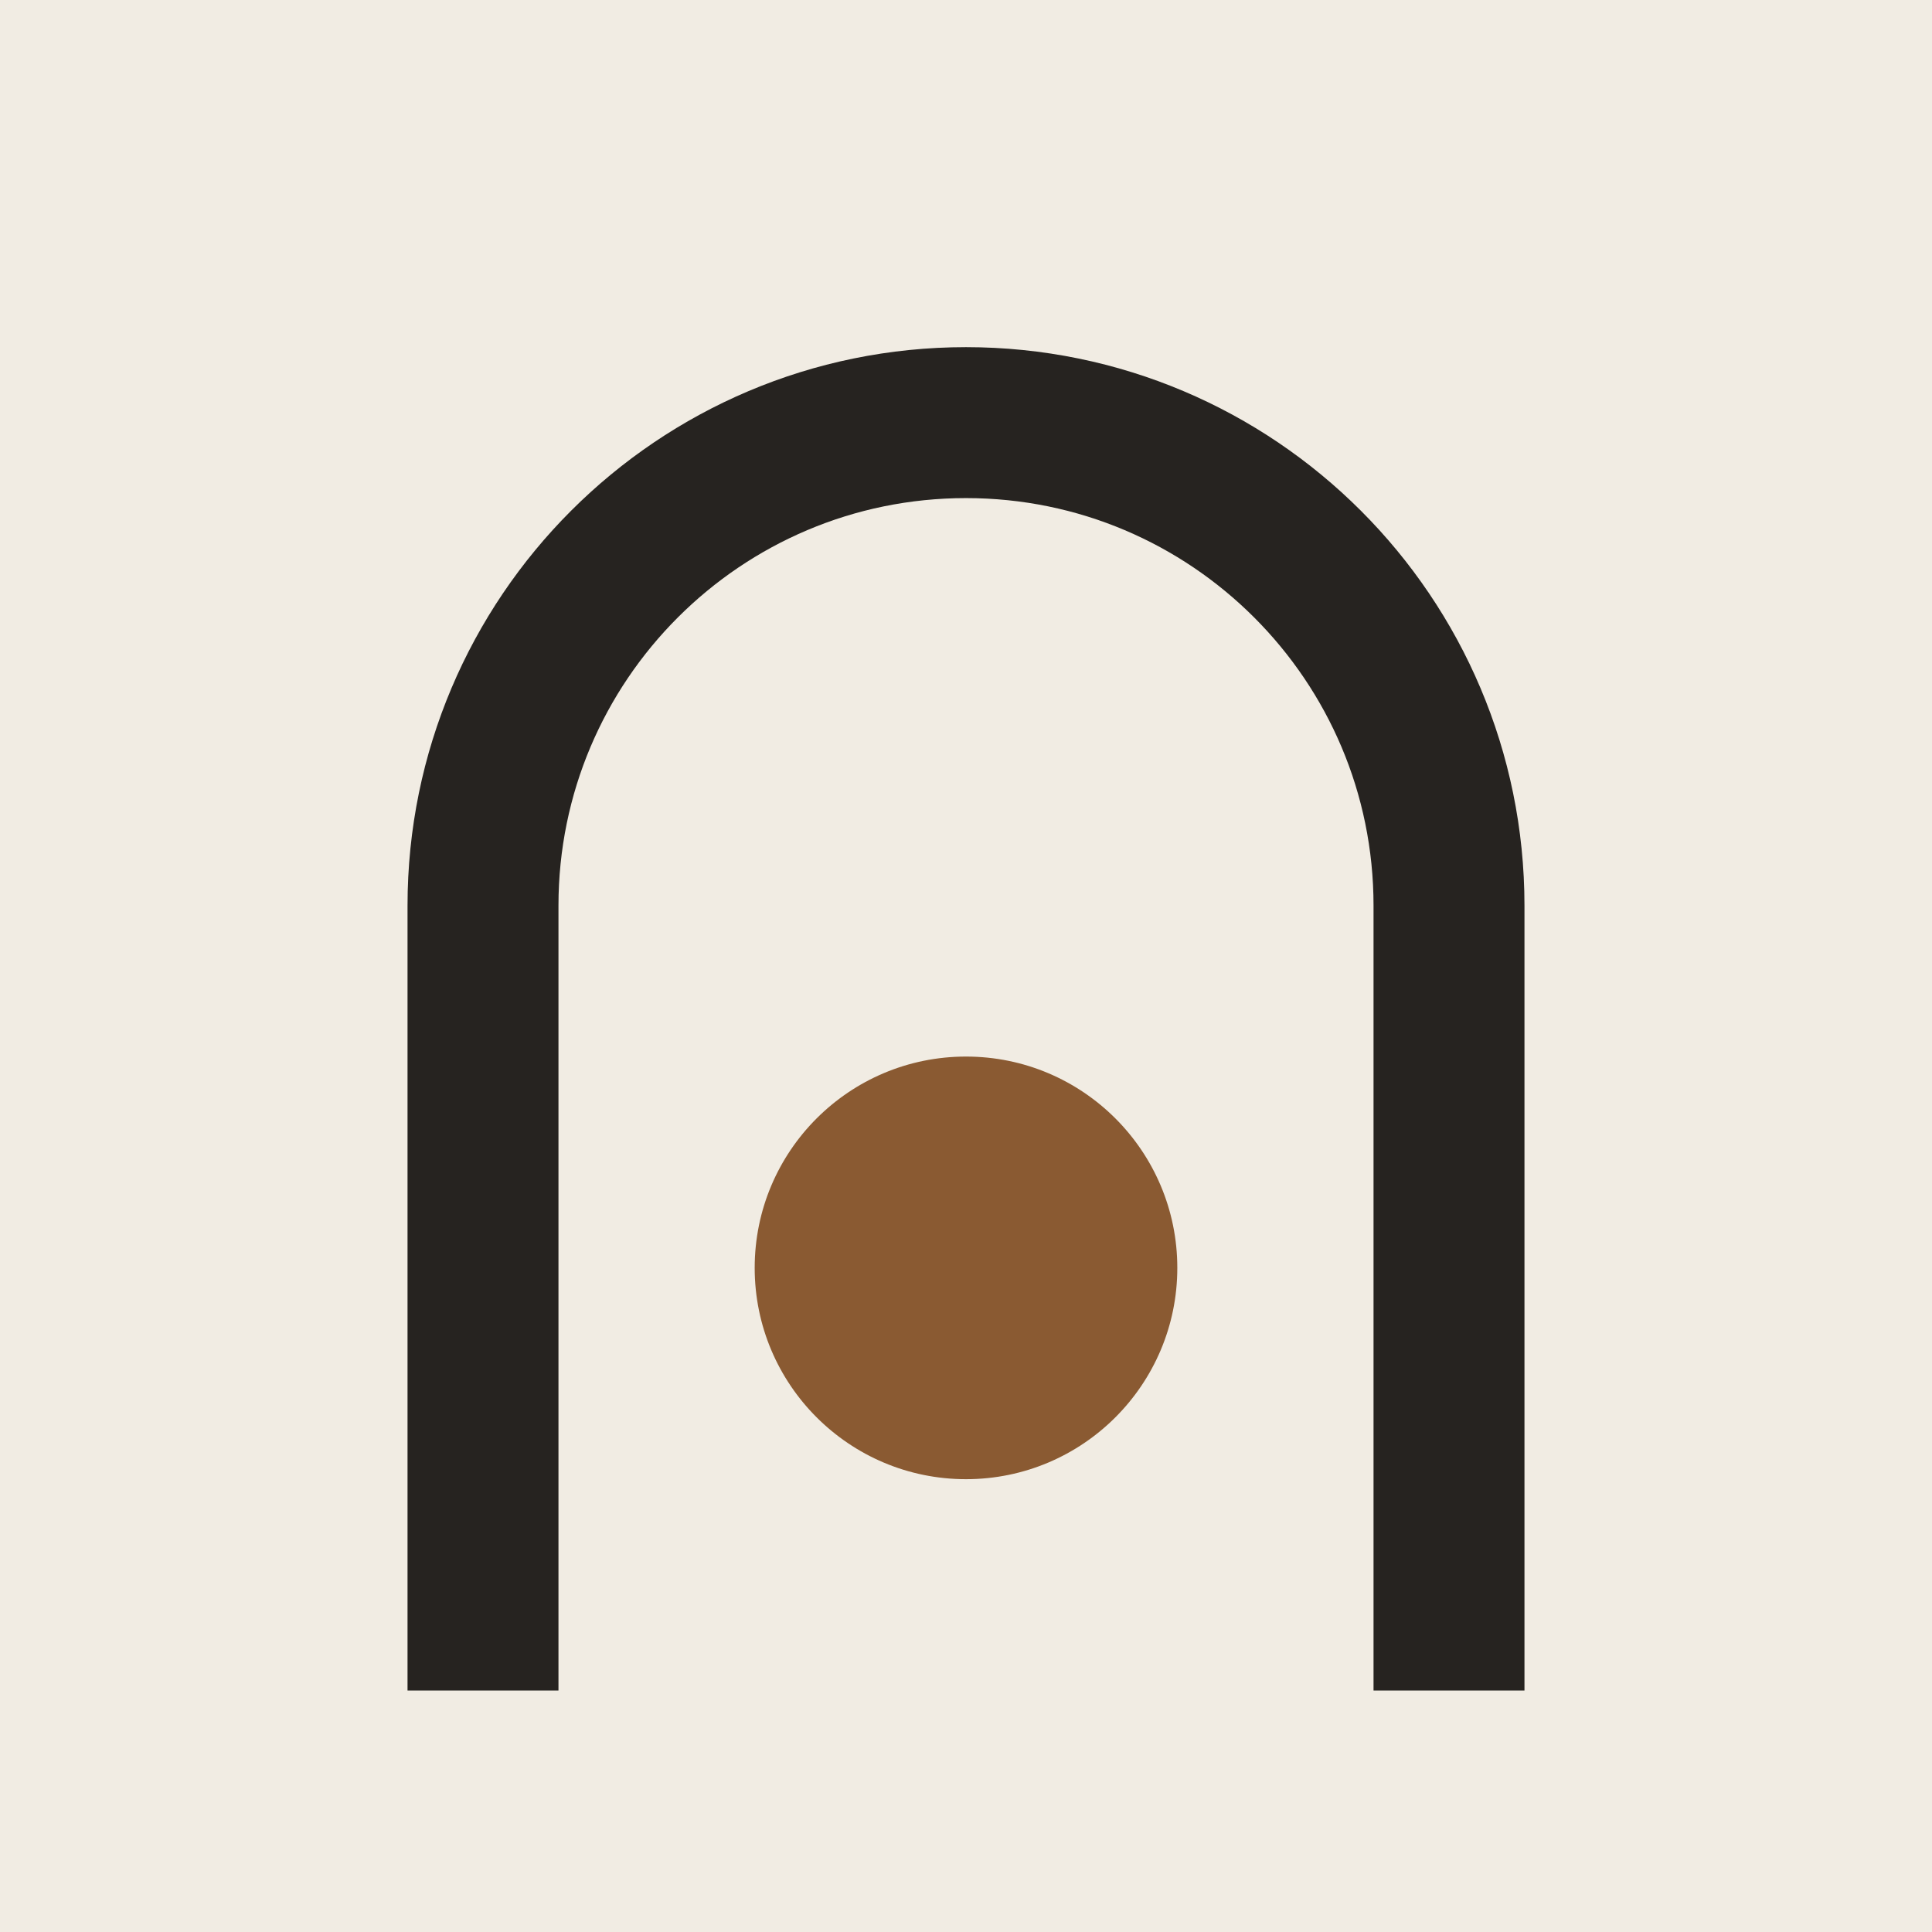
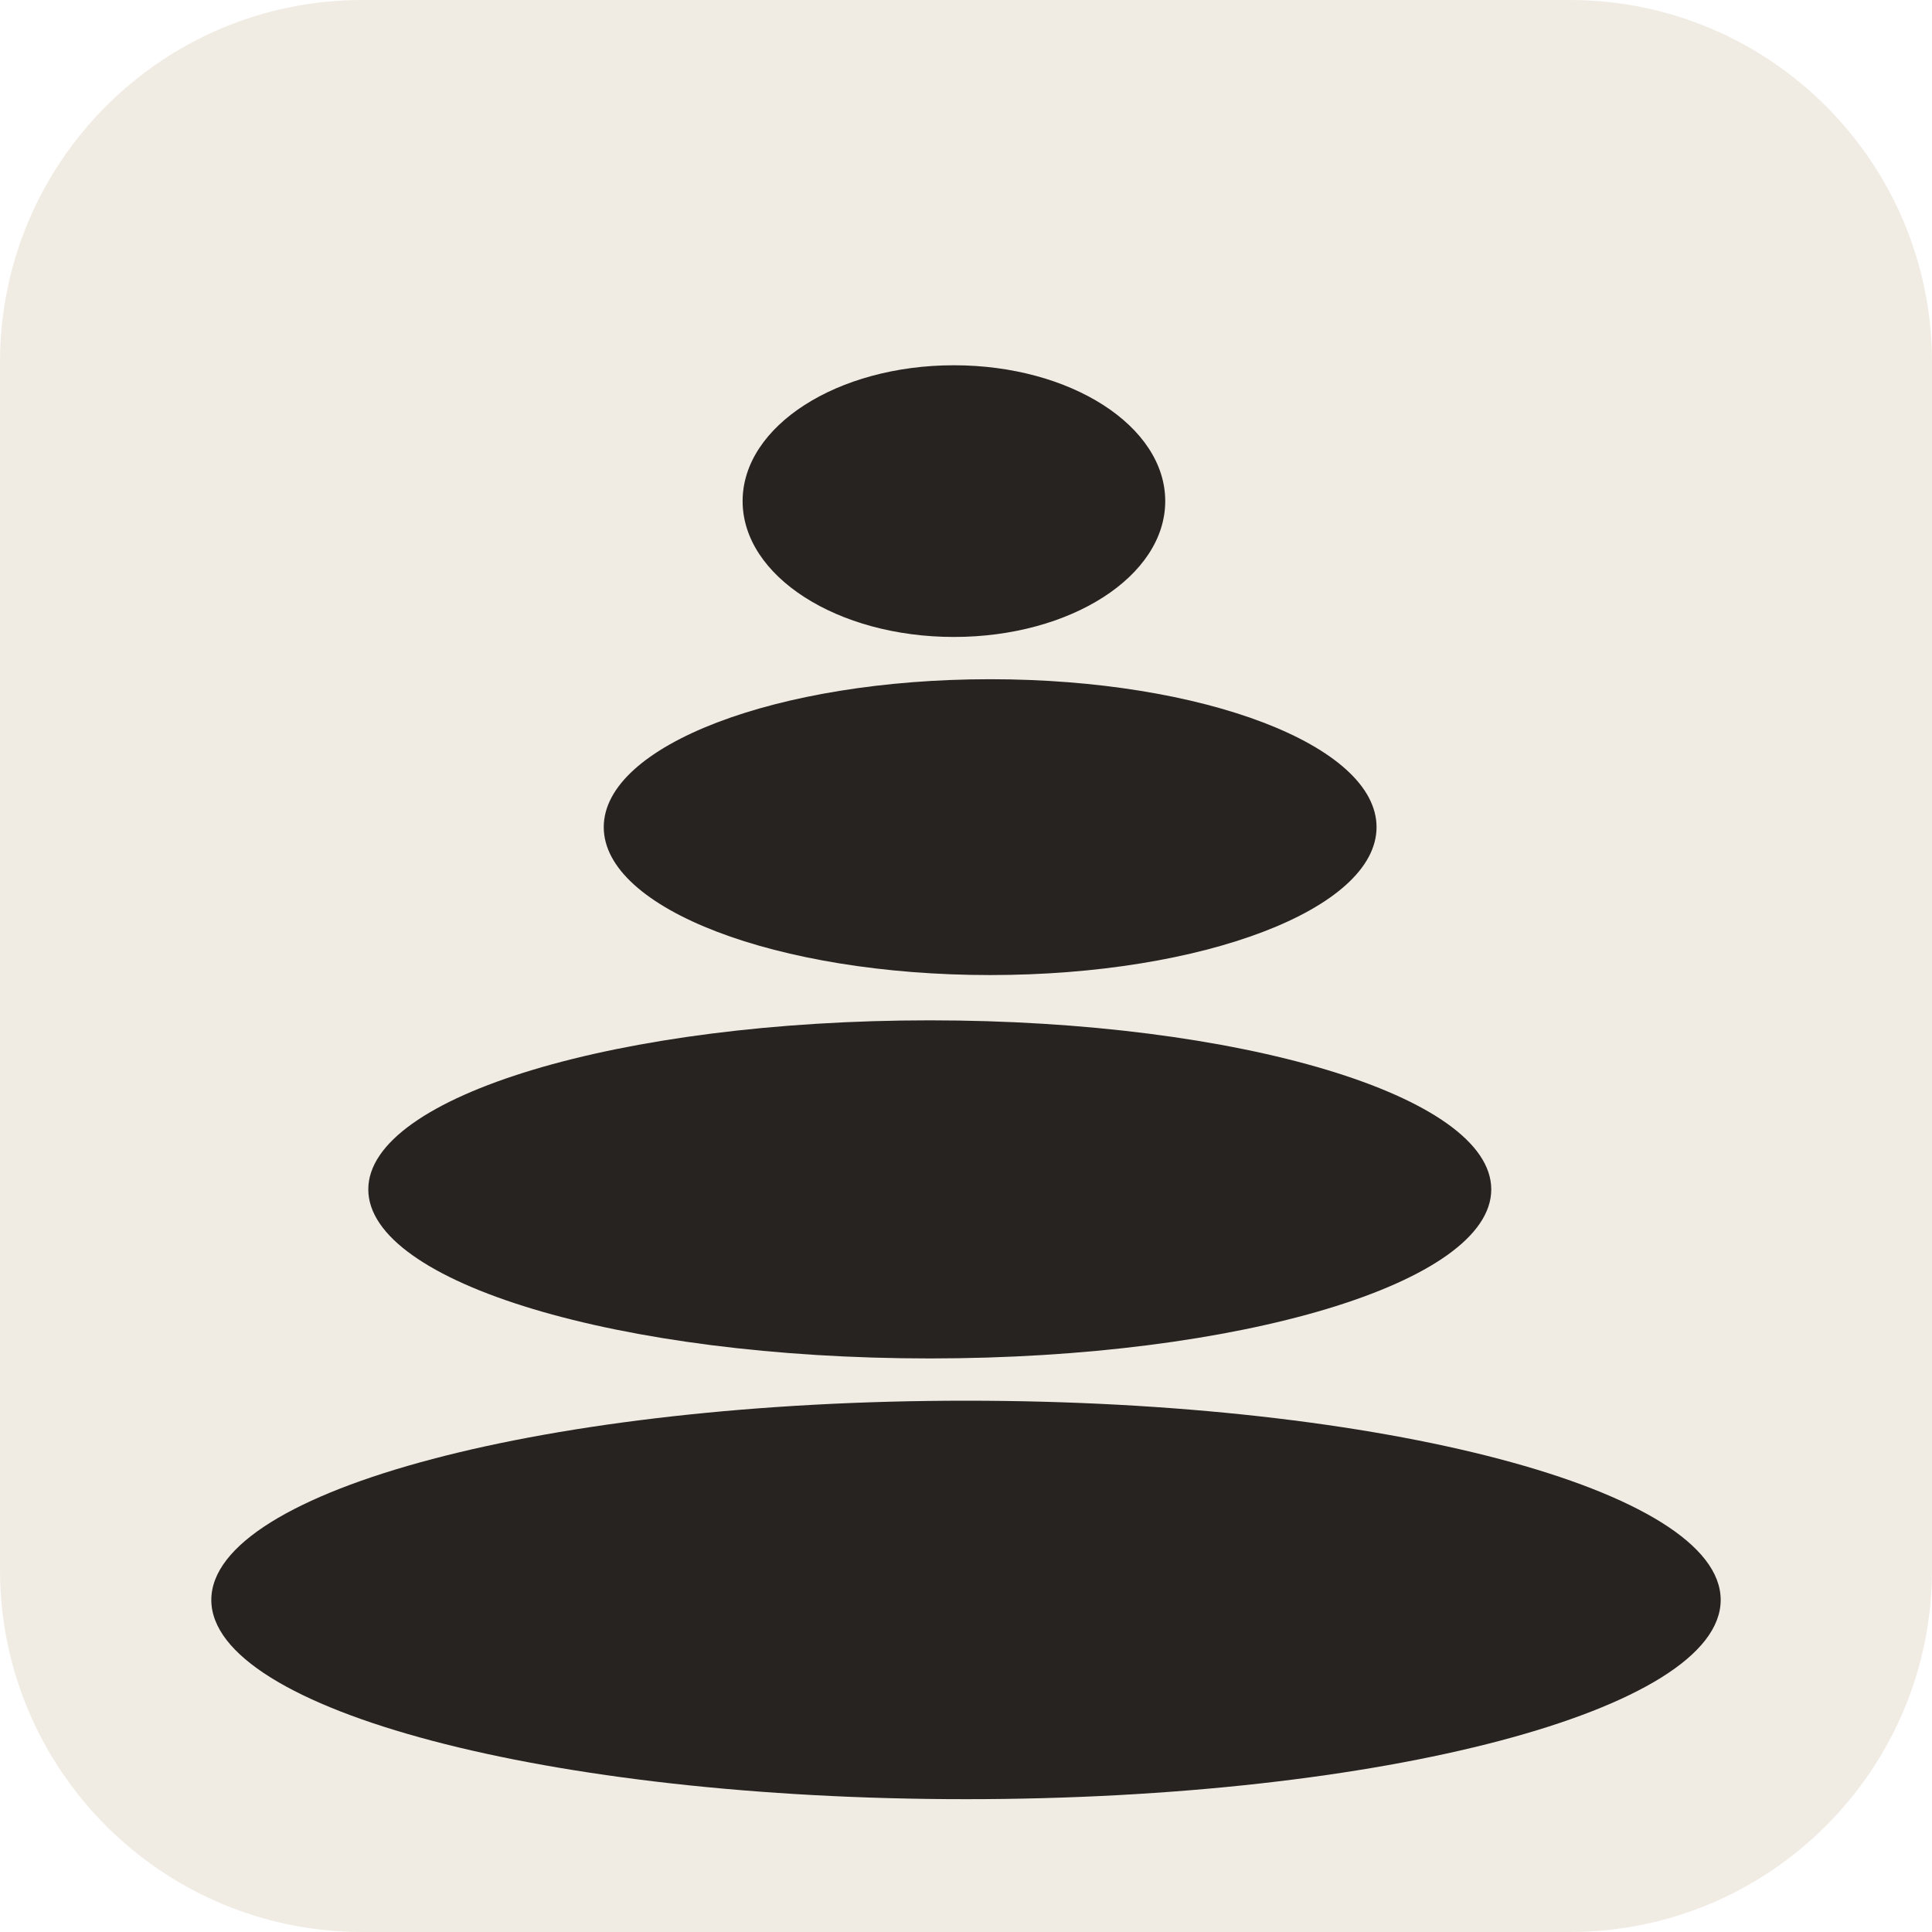
<svg xmlns="http://www.w3.org/2000/svg" viewBox="0 0 64 64">
-   <rect width="64" height="64" fill="#F1ECE3" />
-   <path d="M16 56V30a16 16 0 0 1 32 0v26" fill="none" stroke="#262320" stroke-width="5" />
-   <circle cx="32" cy="42" r="7" fill="#8A5A32" />
+   <rect width="64" height="64" rx="12" fill="#F1ECE3" />
+   <g fill="#262320">
+     <ellipse cx="32" cy="53" rx="25" ry="6.6" />
+     <ellipse cx="30.8" cy="39.4" rx="18.6" ry="5.6" />
+     <ellipse cx="32.8" cy="27.4" rx="12.8" ry="4.9" />
+     <ellipse cx="31.6" cy="16.6" rx="7" ry="4.5" />
+   </g>
</svg>
